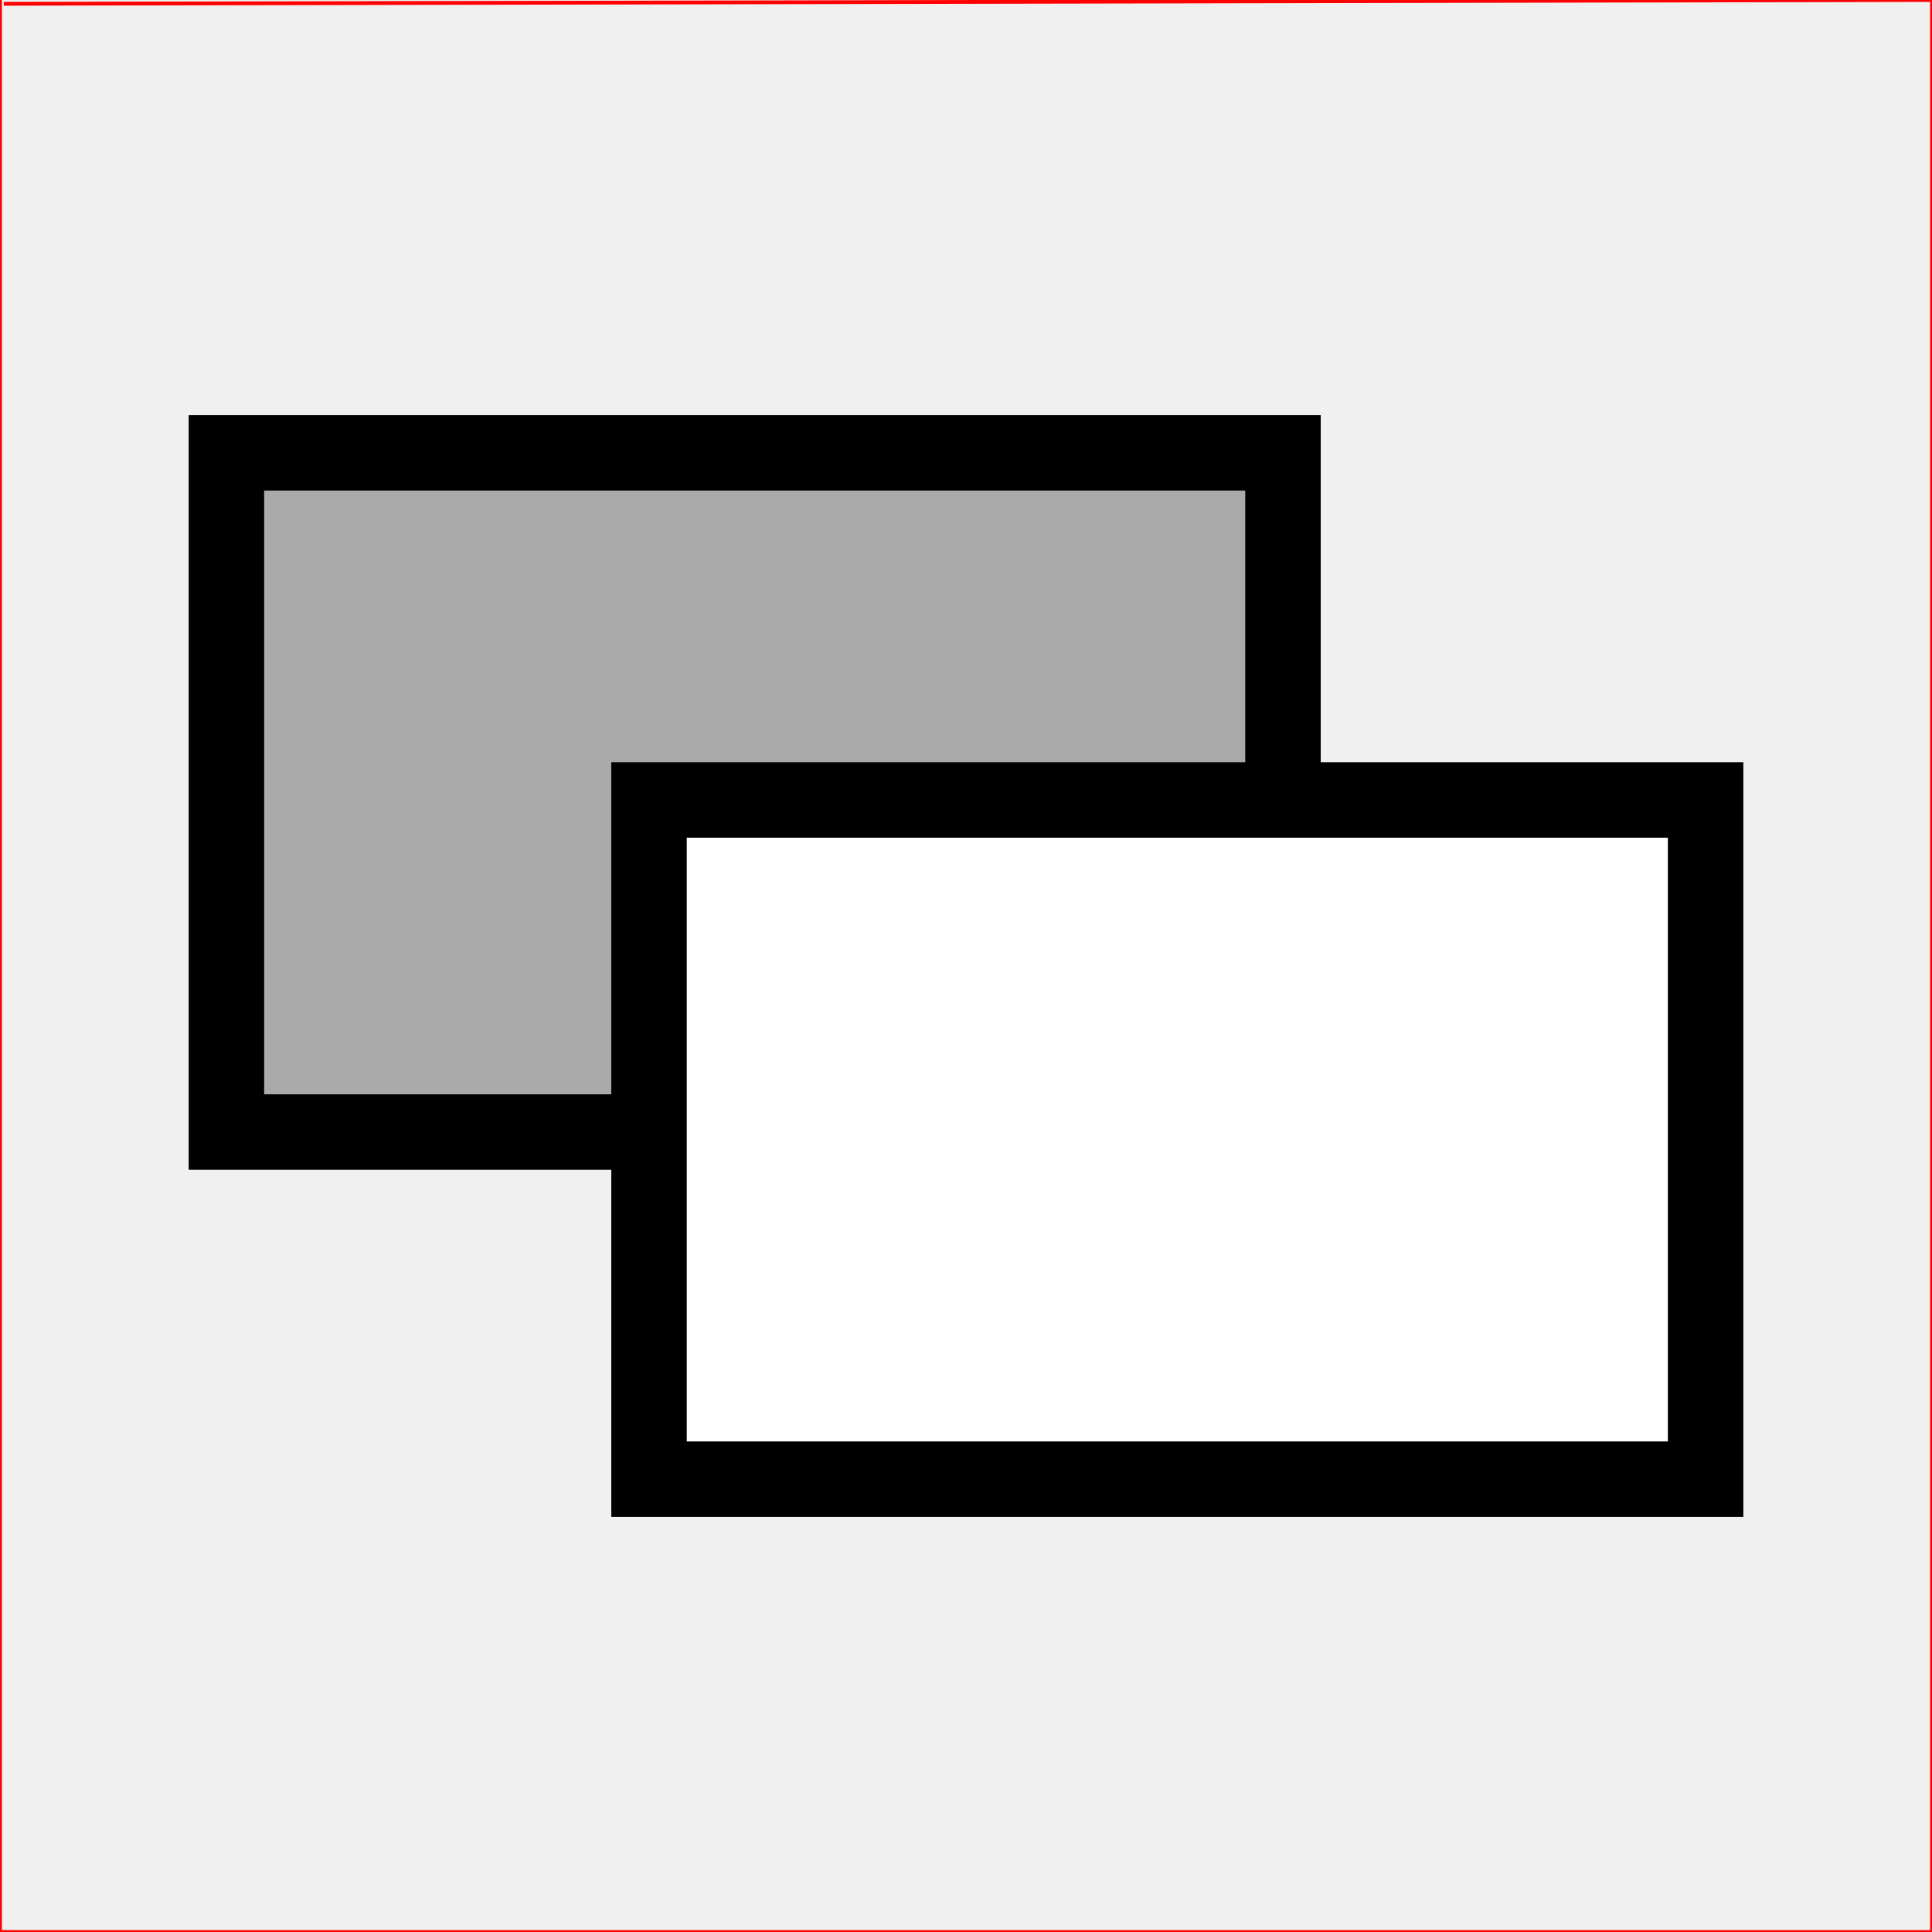
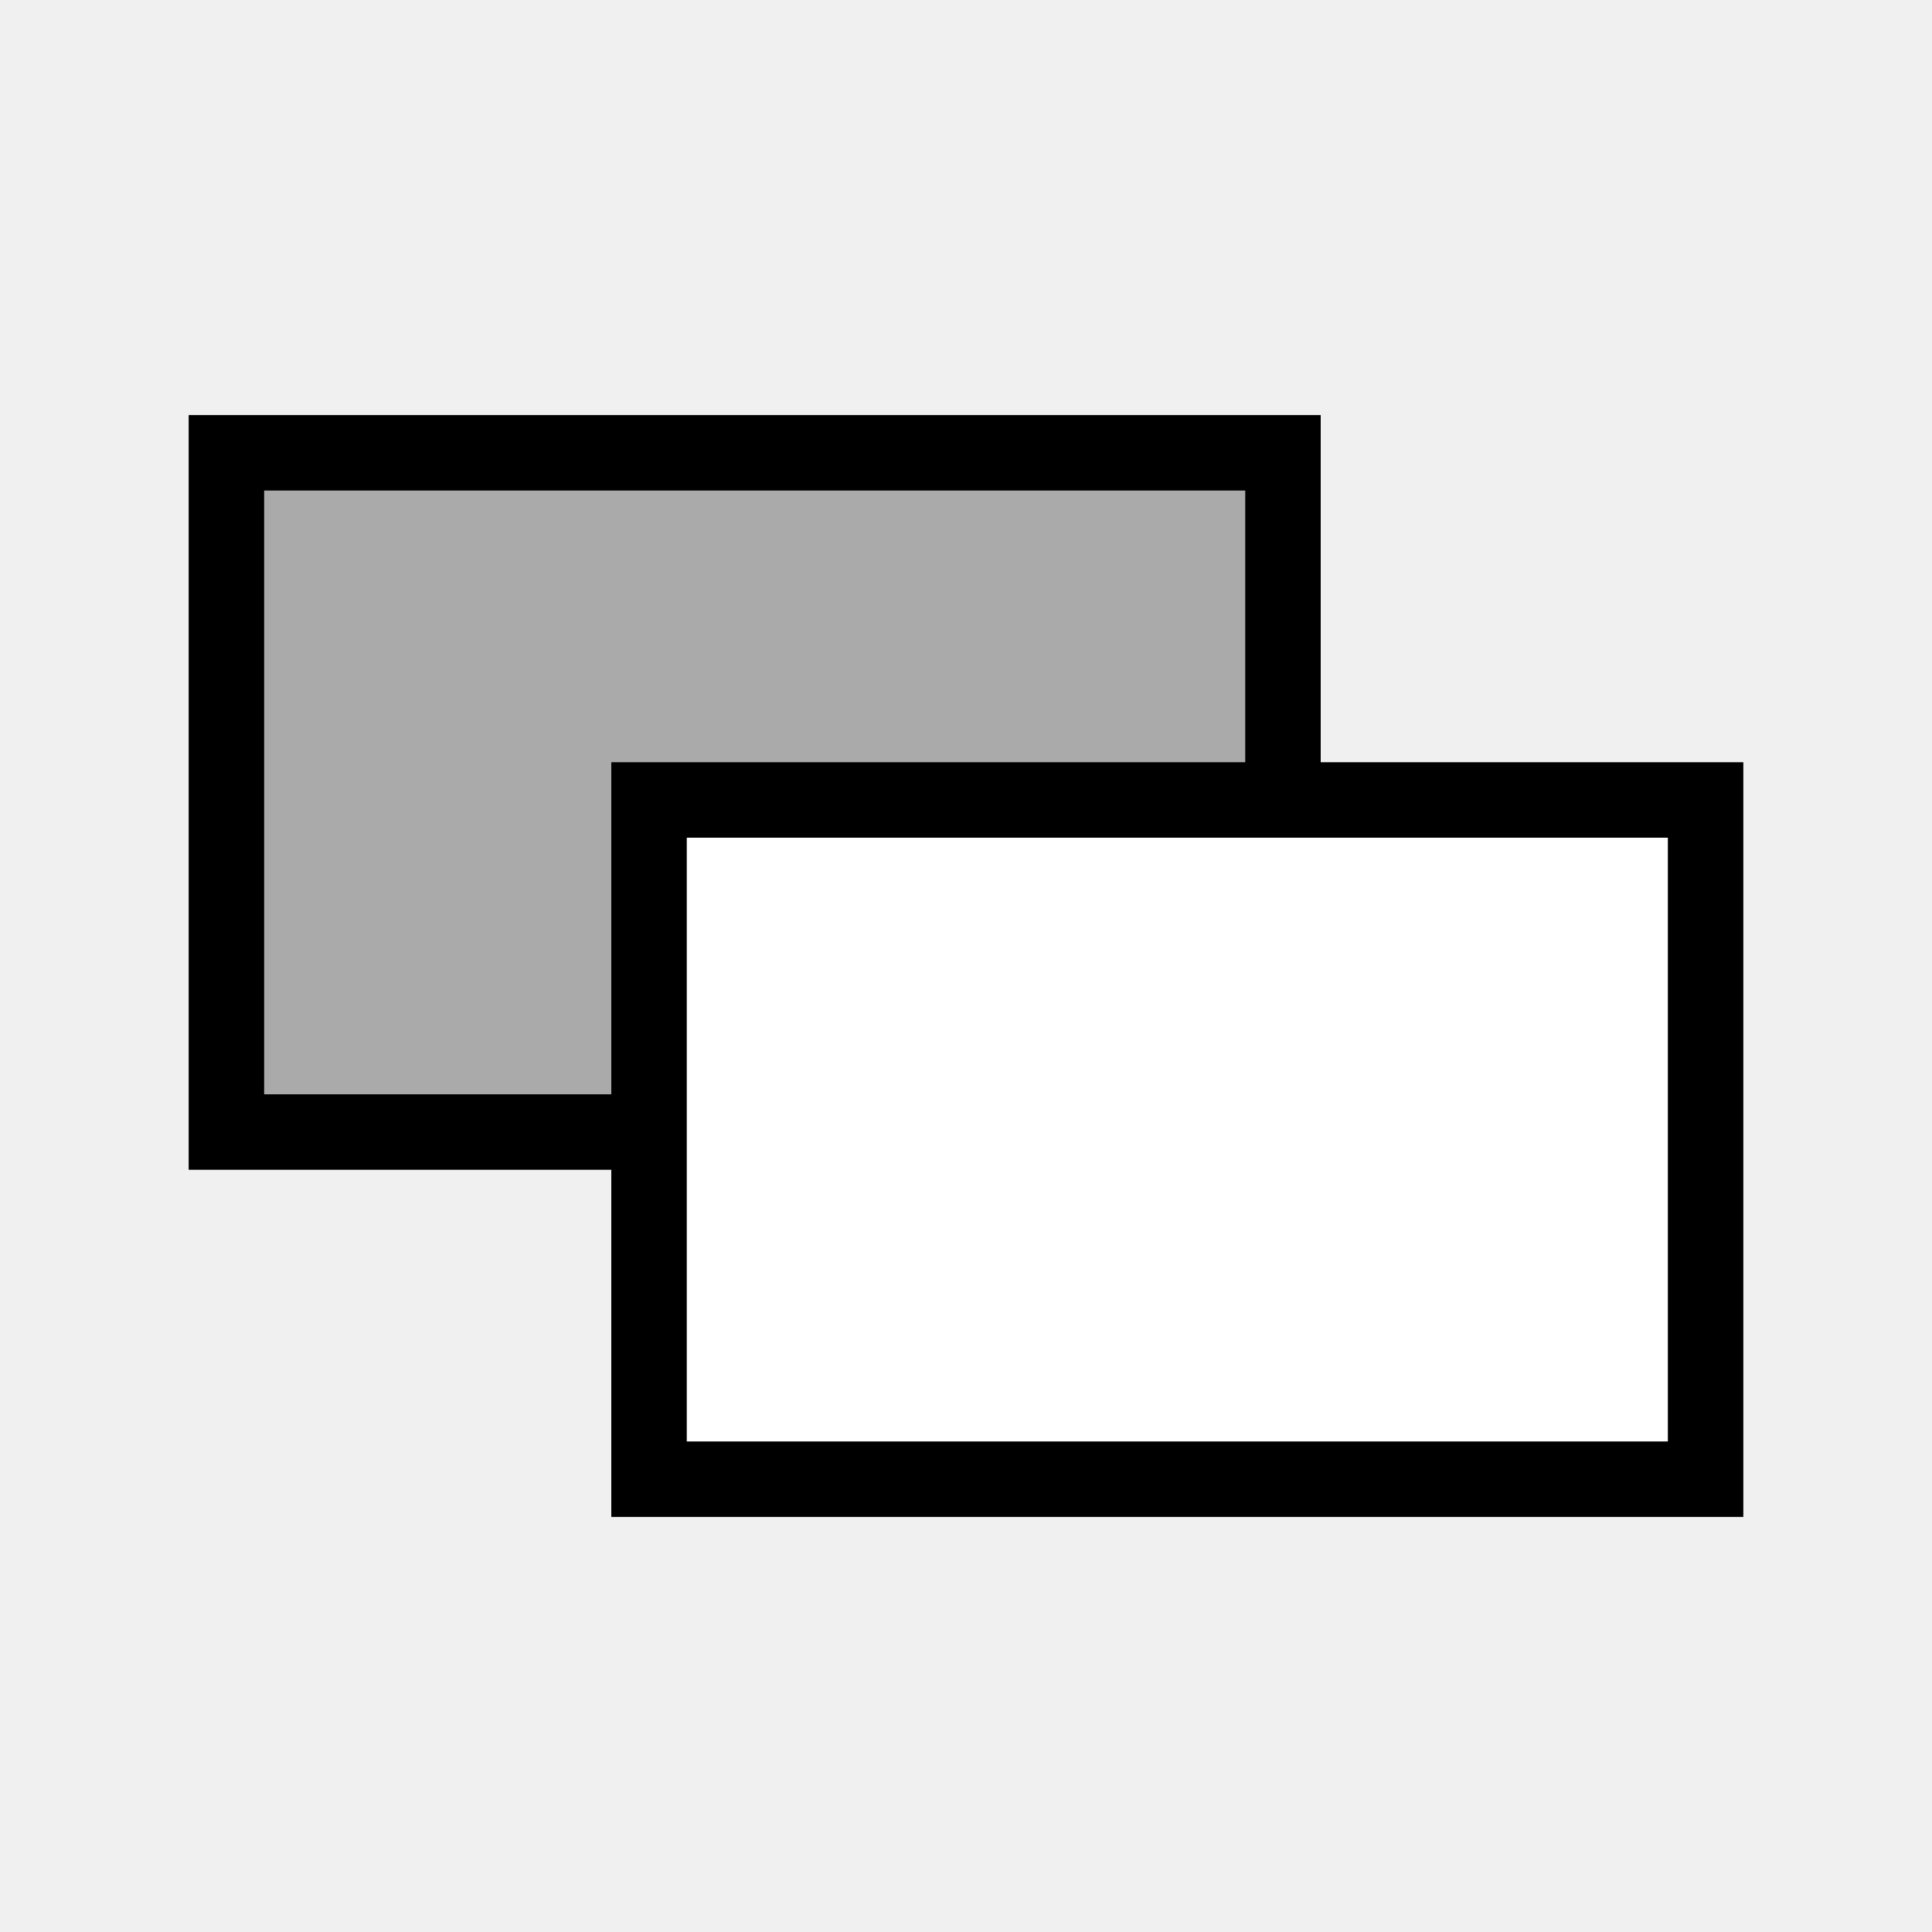
<svg xmlns="http://www.w3.org/2000/svg" aria-hidden="true" focusable="false" data-prefix="fas" data-icon="server" class="svg-inline--fa fa-server fa-w-16 " role="img" viewBox="0 0 512 512">
-   <path stroke="red" fill="none" d="M1 1 L512 0 L512 512 L0 512 L0 0" />
  <path fill="black" d="M50 110 l300 0 l0 200 l-300 0" />
  <path fill="#aaaaaa" d="M70 130 l260 0 l0 160 l-260 0" />
  <path fill="black" d="M162 202 l300 0 l0 200 l-300 0" />
  <path fill="white" d="M182 222 l260 0 l0 160 l-260 0" />
</svg>
